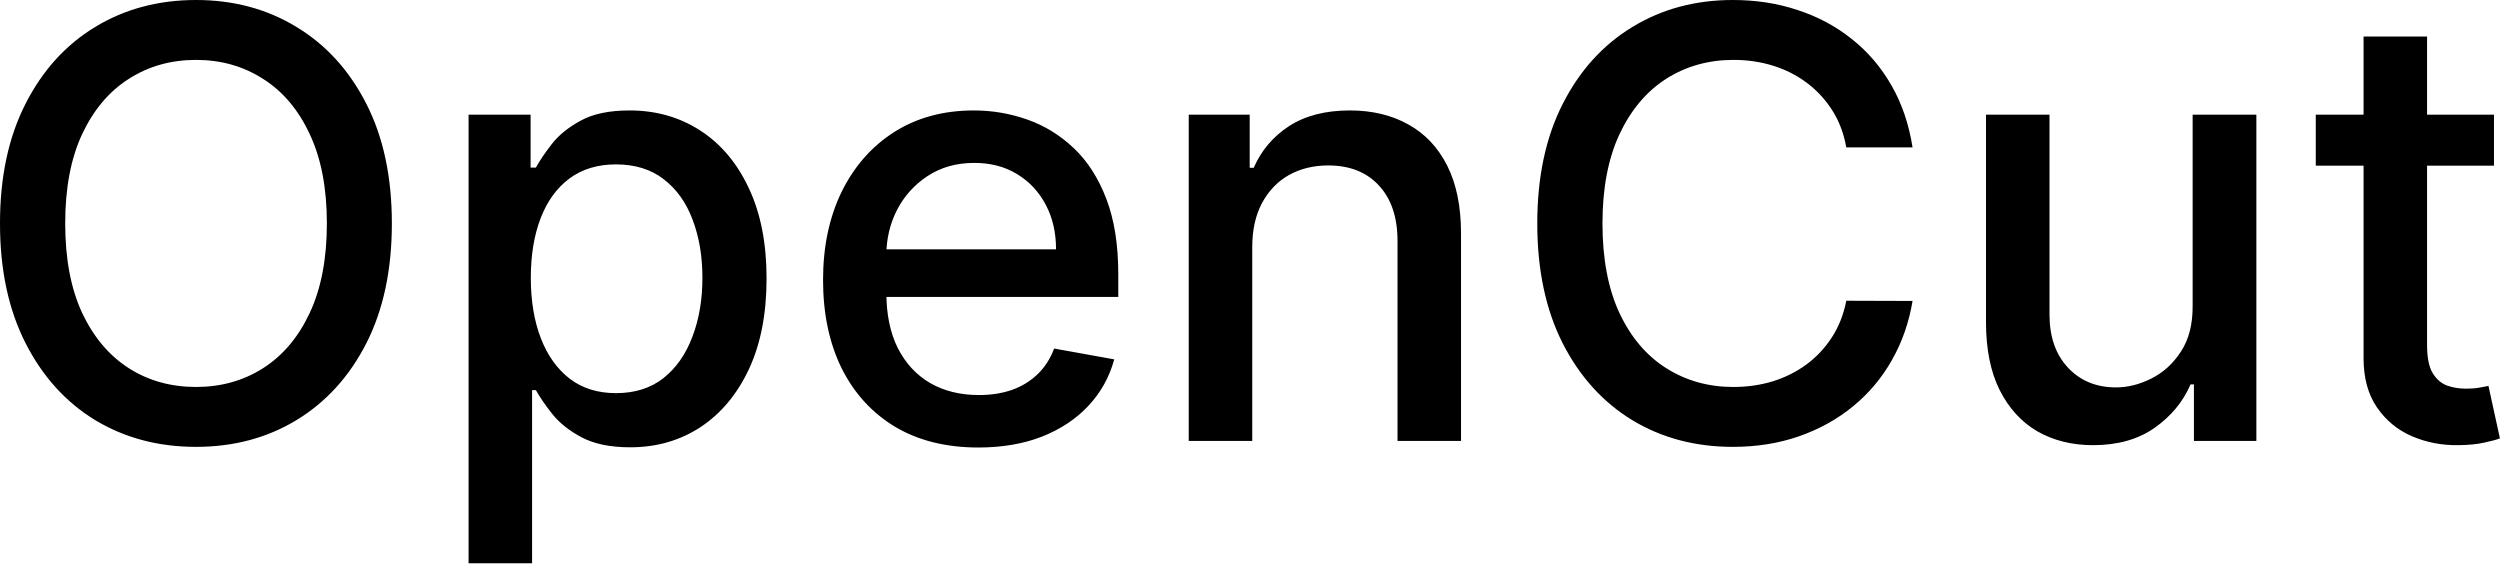
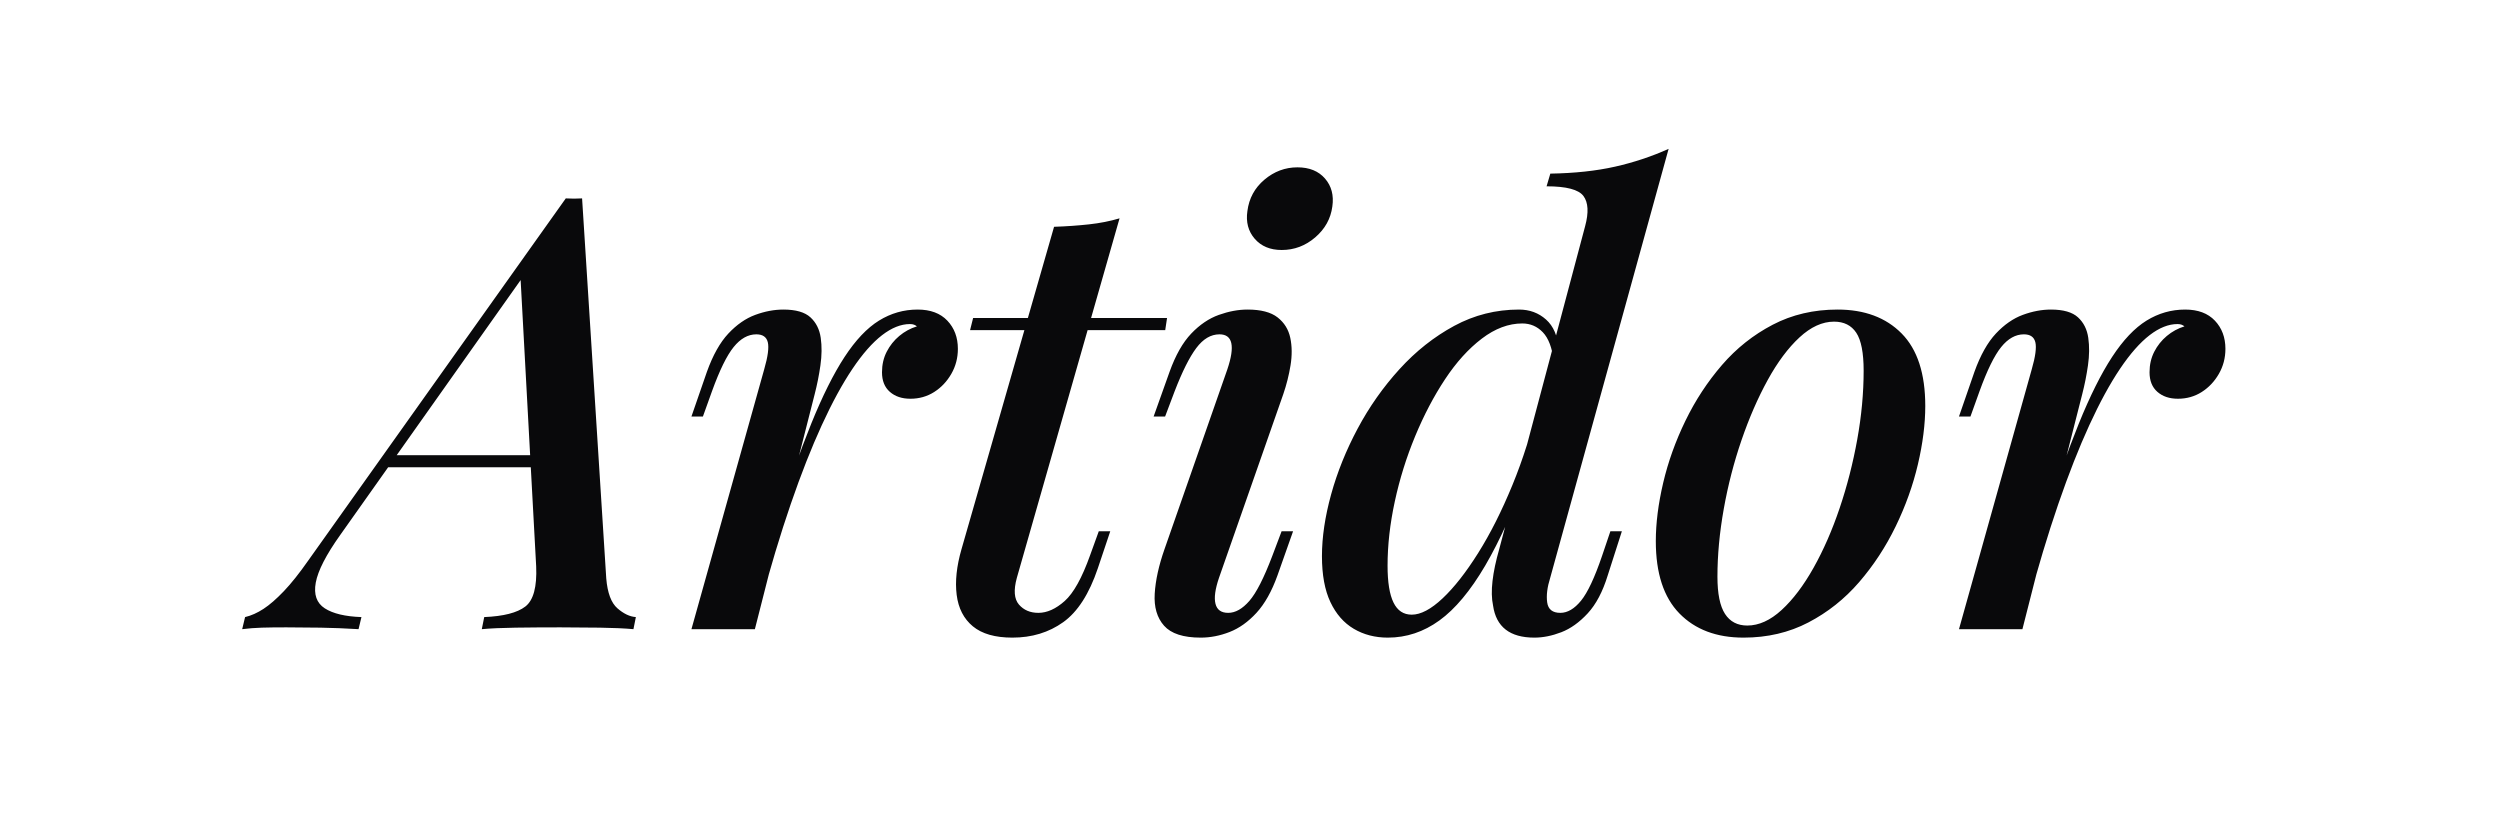
- <svg xmlns="http://www.w3.org/2000/svg" width="1760" height="400" viewBox="0 0 1760 400" fill="none">
-   <path d="M275.867 157.297C275.867 189.992 269.886 218.102 257.925 241.627C245.963 265.052 229.565 283.094 208.732 295.754C187.998 308.314 164.424 314.593 138.008 314.593C111.493 314.593 87.819 308.314 66.986 295.754C46.252 283.094 29.904 265.002 17.943 241.477C5.981 217.953 0 189.893 0 157.297C0 124.601 5.981 96.541 17.943 73.116C29.904 49.592 46.252 31.549 66.986 18.989C87.819 6.33 111.493 0 138.008 0C164.424 0 187.998 6.33 208.732 18.989C229.565 31.549 245.963 49.592 257.925 73.116C269.886 96.541 275.867 124.601 275.867 157.297ZM230.114 157.297C230.114 132.376 226.077 111.394 218.003 94.348C210.028 77.203 199.063 64.245 185.108 55.472C171.252 46.601 155.552 42.165 138.008 42.165C120.365 42.165 104.615 46.601 90.76 55.472C76.904 64.245 65.939 77.203 57.865 94.348C49.891 111.394 45.903 132.376 45.903 157.297C45.903 182.217 49.891 203.25 57.865 220.395C65.939 237.44 76.904 250.399 90.76 259.27C104.615 268.042 120.365 272.428 138.008 272.428C155.552 272.428 171.252 268.042 185.108 259.27C199.063 250.399 210.028 237.44 218.003 220.395C226.077 203.25 230.114 182.217 230.114 157.297ZM329.882 396.531V80.742H373.542V117.973H377.28C379.872 113.188 383.61 107.655 388.494 101.375C393.379 95.096 400.157 89.613 408.829 84.928C417.501 80.144 428.964 77.751 443.221 77.751C461.76 77.751 478.307 82.436 492.859 91.806C507.415 101.176 518.825 114.683 527.099 132.327C535.474 149.97 539.659 171.202 539.659 196.023C539.659 220.843 535.524 242.125 527.251 259.869C518.977 277.512 507.613 291.119 493.158 300.688C478.707 310.157 462.211 314.893 443.667 314.893C429.714 314.893 418.299 312.55 409.427 307.865C400.656 303.18 393.777 297.698 388.793 291.418C383.809 285.138 379.972 279.555 377.28 274.671H374.589V396.531H329.882ZM373.692 195.574C373.692 211.722 376.034 225.877 380.719 238.038C385.404 250.199 392.183 259.719 401.054 266.597C409.926 273.375 420.791 276.765 433.65 276.765C447.006 276.765 458.173 273.226 467.141 266.149C476.114 258.971 482.893 249.253 487.478 236.991C492.164 224.731 494.505 210.925 494.505 195.574C494.505 180.423 492.21 166.816 487.625 154.755C483.141 142.693 476.362 133.174 467.293 126.196C458.32 119.218 447.107 115.73 433.65 115.73C420.691 115.73 409.726 119.069 400.755 125.748C391.883 132.426 385.155 141.746 380.57 153.708C375.984 165.67 373.692 179.625 373.692 195.574ZM688.733 315.042C666.105 315.042 646.619 310.207 630.269 300.538C614.021 290.77 601.461 277.063 592.59 259.42C583.819 241.677 579.432 220.893 579.432 197.069C579.432 173.545 583.819 152.811 592.59 134.869C601.461 116.926 613.823 102.921 629.672 92.853C645.621 82.785 664.261 77.751 685.592 77.751C698.552 77.751 711.112 79.894 723.272 84.18C735.436 88.467 746.35 95.195 756.017 104.366C765.688 113.537 773.314 125.449 778.897 140.102C784.476 154.655 787.267 172.349 787.267 193.182V209.031H604.703V175.538H743.457C743.457 163.776 741.065 153.359 736.282 144.288C731.495 135.118 724.766 127.891 716.097 122.607C707.524 117.325 697.457 114.683 685.895 114.683C673.335 114.683 662.366 117.773 652.998 123.953C643.726 130.034 636.552 138.008 631.465 147.877C626.484 157.645 623.992 168.261 623.992 179.725V205.891C623.992 221.242 626.682 234.3 632.063 245.066C637.55 255.831 645.175 264.055 654.943 269.737C664.712 275.319 676.122 278.11 689.183 278.11C697.655 278.11 705.381 276.914 712.358 274.522C719.335 272.029 725.368 268.341 730.451 263.457C735.533 258.573 739.423 252.542 742.114 245.365L784.425 252.991C781.04 265.45 774.956 276.366 766.185 285.735C757.512 295.006 746.598 302.233 733.44 307.416C720.383 312.5 705.478 315.042 688.733 315.042ZM881.579 174.043V310.407H836.872V80.742H879.785V118.122H882.627C887.907 105.961 896.181 96.192 907.444 88.816C918.808 81.439 933.116 77.751 950.358 77.751C966.008 77.751 979.714 81.041 991.478 87.62C1003.24 94.099 1012.36 103.768 1018.84 116.627C1025.32 129.486 1028.56 145.385 1028.56 164.324V310.407H983.853V169.707C983.853 153.06 979.516 140.052 970.842 130.682C962.173 121.212 950.261 116.477 935.107 116.477C924.741 116.477 915.52 118.72 907.444 123.206C899.474 127.691 893.141 134.27 888.459 142.943C883.874 151.515 881.579 161.882 881.579 174.043ZM1346.44 103.768H1299.79C1298 93.8 1294.66 85.028 1289.77 77.452C1284.89 69.876 1278.91 63.447 1271.83 58.164C1264.75 52.881 1256.83 48.893 1248.05 46.202C1239.39 43.511 1230.16 42.165 1220.4 42.165C1202.75 42.165 1186.95 46.601 1173 55.472C1159.14 64.344 1148.18 77.352 1140.1 94.498C1132.13 111.643 1128.14 132.576 1128.14 157.297C1128.14 182.217 1132.13 203.25 1140.1 220.395C1148.18 237.54 1159.19 250.498 1173.15 259.27C1187.1 268.042 1202.8 272.428 1220.24 272.428C1229.92 272.428 1239.09 271.133 1247.76 268.541C1256.53 265.849 1264.45 261.912 1271.53 256.728C1278.61 251.545 1284.59 245.215 1289.47 237.739C1294.46 230.164 1297.89 221.491 1299.79 211.722L1346.44 211.872C1343.95 226.924 1339.12 240.78 1331.94 253.439C1324.86 265.999 1315.74 276.864 1304.58 286.035C1293.51 295.106 1280.85 302.133 1266.6 307.117C1252.34 312.101 1236.79 314.593 1219.95 314.593C1193.43 314.593 1169.81 308.314 1149.07 295.754C1128.34 283.094 1111.99 265.002 1100.03 241.477C1088.17 217.953 1082.24 189.893 1082.24 157.297C1082.24 124.601 1088.22 96.541 1100.18 73.116C1112.14 49.592 1128.49 31.549 1149.22 18.989C1169.96 6.33 1193.53 0 1219.95 0C1236.19 0 1251.35 2.343 1265.4 7.028C1279.55 11.613 1292.27 18.391 1303.53 27.363C1314.79 36.234 1324.11 47.099 1331.49 59.958C1338.87 72.717 1343.85 87.321 1346.44 103.768ZM1543.62 215.162V80.742H1588.48V310.407H1544.52V270.634H1542.13C1536.85 282.895 1528.37 293.112 1516.71 301.286C1505.15 309.36 1490.74 313.397 1473.5 313.397C1458.75 313.397 1445.69 310.157 1434.32 303.678C1423.06 297.099 1414.19 287.381 1407.71 274.522C1401.33 261.663 1398.14 245.764 1398.14 226.824V80.742H1442.85V221.442C1442.85 237.091 1447.18 249.551 1455.85 258.822C1464.53 268.092 1475.79 272.727 1489.65 272.727C1498.02 272.727 1506.34 270.634 1514.61 266.447C1522.99 262.261 1529.92 255.931 1535.4 247.458C1540.98 238.985 1543.72 228.22 1543.62 215.162ZM1755.76 80.742V116.627H1630.31V80.742H1755.76ZM1663.95 25.718H1708.66V242.973C1708.66 251.645 1709.95 258.174 1712.54 262.56C1715.14 266.846 1718.48 269.787 1722.56 271.382C1726.75 272.877 1731.28 273.624 1736.17 273.624C1739.76 273.624 1742.9 273.375 1745.59 272.877C1748.28 272.378 1750.37 271.98 1751.87 271.681L1759.95 308.613C1757.35 309.609 1753.66 310.606 1748.88 311.603C1744.09 312.699 1738.11 313.298 1730.93 313.397C1719.17 313.597 1708.21 311.503 1698.04 307.117C1687.87 302.731 1679.65 295.953 1673.37 286.782C1667.09 277.612 1663.95 266.098 1663.95 252.243V25.718Z" fill="black" />
+ <svg xmlns="http://www.w3.org/2000/svg" width="1200" height="400" viewBox="0 0 1200 400" fill="none">
+   <path d="M163.286 256.818Q153.136 271.086 151.57 279.641Q150.004 288.196 155.891 291.995Q161.778 295.794 173.494 296.2L172.102 302.0Q162.59 301.42 153.832 301.275Q145.074 301.13 137.418 301.13Q130.4 301.13 125.644 301.275Q120.888 301.42 116.248 302.0L117.64 296.2Q122.048 295.156 126.485 292.256Q130.922 289.356 136.258 283.759Q141.594 278.162 147.916 269.114L271.572 95.23Q273.544 95.346 275.545 95.346Q277.546 95.346 279.402 95.23L291.002 277.64Q291.872 288.08 296.367 291.995Q300.862 295.91 305.212 296.2L304.052 302.0Q297.73 301.42 287.928 301.275Q278.126 301.13 268.962 301.13Q257.652 301.13 247.56 301.275Q237.468 301.42 231.262 302.0L232.422 296.2Q246.342 295.62 252.171 291.125Q258 286.63 257.362 271.84L249.764 131.828L254.462 128.0ZM187.762 218.48H272.442L270.122 224.28H182.542ZM362.342 302.0H331.892L366.808 177.3Q369.476 168.078 368.548 164.279Q367.62 160.48 363.038 160.48Q357.064 160.48 352.134 166.599Q347.204 172.718 341.752 187.798L337.402 199.92H331.892L339.316 178.46Q343.608 166.512 349.611 160.103Q355.614 153.694 362.516 151.142Q369.418 148.59 376.03 148.59Q384.962 148.59 389.022 152.331Q393.082 156.072 393.952 162.162Q394.822 168.252 393.807 175.357Q392.792 182.462 391.052 189.19ZM436.756 155.55Q430.318 155.55 423.387 160.886Q416.456 166.222 409.177 177.039Q401.898 187.856 394.445 204.096Q386.992 220.336 379.568 241.912Q372.144 263.488 364.894 290.69L371.912 252.874Q381.308 223.352 389.37 203.429Q397.432 183.506 405.378 171.355Q413.324 159.204 421.908 153.897Q430.492 148.59 440.468 148.59Q449.69 148.59 454.736 153.926Q459.782 159.262 459.782 167.44Q459.782 173.994 456.621 179.475Q453.46 184.956 448.385 188.175Q443.31 191.394 436.988 191.394Q430.898 191.394 427.128 188.088Q423.358 184.782 423.358 178.692Q423.358 173.24 425.62 168.832Q427.882 164.424 431.652 161.263Q435.422 158.102 440.12 156.652Q439.482 156.13 438.699 155.84Q437.916 155.55 436.756 155.55ZM560.18 152.65 559.31 158.45H465.64L467.09 152.65ZM488.086 277.35Q485.65 286.224 489.101 290.197Q492.552 294.17 498.41 294.17Q504.674 294.17 511.054 288.486Q517.434 282.802 523.234 266.562L527.41 255.02H532.92L526.946 272.826Q520.74 291.212 510.358 298.636Q499.976 306.06 485.94 306.06Q473.528 306.06 466.974 300.637Q460.42 295.214 459.202 285.528Q457.984 275.842 461.522 263.604L505.95 108.86Q514.708 108.57 522.654 107.7Q530.6 106.83 537.386 104.8ZM598.75 101.32Q599.91 92.156 606.928 86.24Q613.946 80.324 622.762 80.324Q631.346 80.324 636.015 85.718Q640.684 91.112 639.524 99.116Q638.364 107.874 631.317 113.935Q624.27 119.996 615.222 119.996Q606.928 119.996 602.259 114.602Q597.59 109.208 598.75 101.32ZM589.122 177.3Q594.806 160.48 585.352 160.48Q579.146 160.48 574.216 167.063Q569.286 173.646 563.834 187.798L559.252 199.92H553.742L561.398 178.46Q565.69 166.512 571.809 160.103Q577.928 153.694 585.062 151.142Q592.196 148.59 598.808 148.59Q608.436 148.59 613.25 152.36Q618.064 156.13 619.34 162.191Q620.616 168.252 619.456 175.357Q618.296 182.462 615.976 189.19L585.12 277.35Q582.336 285.528 583.438 289.849Q584.54 294.17 589.528 294.17Q594.69 294.17 599.678 288.457Q604.666 282.744 610.698 266.852L615.164 255.02H620.674L613.192 276.19Q609.074 287.674 603.1 294.17Q597.126 300.666 590.195 303.363Q583.264 306.06 576.362 306.06Q563.834 306.06 558.759 300.347Q553.684 294.634 554.264 284.977Q554.844 275.32 558.962 263.604ZM744.098 277.35Q741.952 284.136 742.648 289.153Q743.344 294.17 748.97 294.17Q754.132 294.17 758.888 288.341Q763.644 282.512 768.98 266.852L772.982 255.02H778.492L771.706 276.19Q768.11 287.906 762.107 294.402Q756.104 300.898 749.405 303.479Q742.706 306.06 736.5 306.06Q718.868 306.06 716.664 290.632Q715.62 285.702 716.403 278.887Q717.186 272.072 719.622 263.604L760.86 108.57Q763.528 98.71 760.048 94.07Q756.568 89.43 742.358 89.43L744.156 83.34Q761.672 83.05 775.186 80.005Q788.7 76.96 800.938 71.45ZM677.63 295.04Q684.126 295.04 692.449 287.21Q700.772 279.38 709.53 265.431Q718.288 251.482 725.944 232.864Q733.6 214.246 738.53 192.96L734.18 224.28Q723.45 253.512 712.865 271.55Q702.28 289.588 690.912 297.824Q679.544 306.06 666.146 306.06Q656.982 306.06 649.819 301.826Q642.656 297.592 638.596 289.008Q634.536 280.424 634.536 266.968Q634.536 253.28 638.944 237.301Q643.352 221.322 651.675 205.72Q659.998 190.118 671.772 177.184Q683.546 164.25 698.017 156.42Q712.488 148.59 729.134 148.59Q736.732 148.59 742.097 153.375Q747.462 158.16 748.1 167.44L745.78 173.24Q744.62 163.728 740.56 159.494Q736.5 155.26 730.7 155.26Q720.84 155.26 711.27 162.539Q701.7 169.818 693.609 182.056Q685.518 194.294 679.254 209.432Q672.99 224.57 669.51 240.665Q666.03 256.76 666.03 271.55Q666.03 283.382 668.872 289.211Q671.714 295.04 677.63 295.04ZM880.34 154.39Q871.93 154.39 863.752 161.959Q855.574 169.528 848.498 182.404Q841.422 195.28 835.941 211.23Q830.46 227.18 827.415 244.232Q824.37 261.284 824.37 276.828Q824.37 289.066 827.995 294.663Q831.62 300.26 838.696 300.26Q847.048 300.26 855.197 292.778Q863.346 285.296 870.509 272.536Q877.672 259.776 883.037 243.884Q888.402 227.992 891.476 210.969Q894.55 193.946 894.55 177.938Q894.55 165.062 891.012 159.726Q887.474 154.39 880.34 154.39ZM794.79 259.776Q794.79 246.842 798.328 231.762Q801.866 216.682 809 201.979Q816.134 187.276 826.545 175.212Q836.956 163.148 850.905 155.869Q864.854 148.59 882.022 148.59Q901.452 148.59 912.791 160.074Q924.13 171.558 924.13 194.874Q924.13 207.808 920.592 222.888Q917.054 237.968 909.92 252.671Q902.786 267.374 892.375 279.438Q881.964 291.502 868.015 298.781Q854.066 306.06 836.898 306.06Q817.468 306.06 806.129 294.46Q794.79 282.86 794.79 259.776ZM970.762 302.0H940.312L975.228 177.3Q977.896 168.078 976.968 164.279Q976.04 160.48 971.458 160.48Q965.484 160.48 960.554 166.599Q955.624 172.718 950.172 187.798L945.822 199.92H940.312L947.736 178.46Q952.028 166.512 958.031 160.103Q964.034 153.694 970.936 151.142Q977.838 148.59 984.45 148.59Q993.382 148.59 997.442 152.331Q1001.502 156.072 1002.372 162.162Q1003.242 168.252 1002.227 175.357Q1001.212 182.462 999.472 189.19ZM1045.176 155.55Q1038.738 155.55 1031.807 160.886Q1024.876 166.222 1017.597 177.039Q1010.318 187.856 1002.865 204.096Q995.412 220.336 987.988 241.912Q980.564 263.488 973.314 290.69L980.332 252.874Q989.728 223.352 997.79 203.429Q1005.852 183.506 1013.798 171.355Q1021.744 159.204 1030.328 153.897Q1038.912 148.59 1048.888 148.59Q1058.11 148.59 1063.156 153.926Q1068.202 159.262 1068.202 167.44Q1068.202 173.994 1065.041 179.475Q1061.88 184.956 1056.805 188.175Q1051.73 191.394 1045.408 191.394Q1039.318 191.394 1035.548 188.088Q1031.778 184.782 1031.778 178.692Q1031.778 173.24 1034.04 168.832Q1036.302 164.424 1040.072 161.263Q1043.842 158.102 1048.54 156.652Q1047.902 156.13 1047.119 155.84Q1046.336 155.55 1045.176 155.55Z" fill="#09090B" />
</svg>
